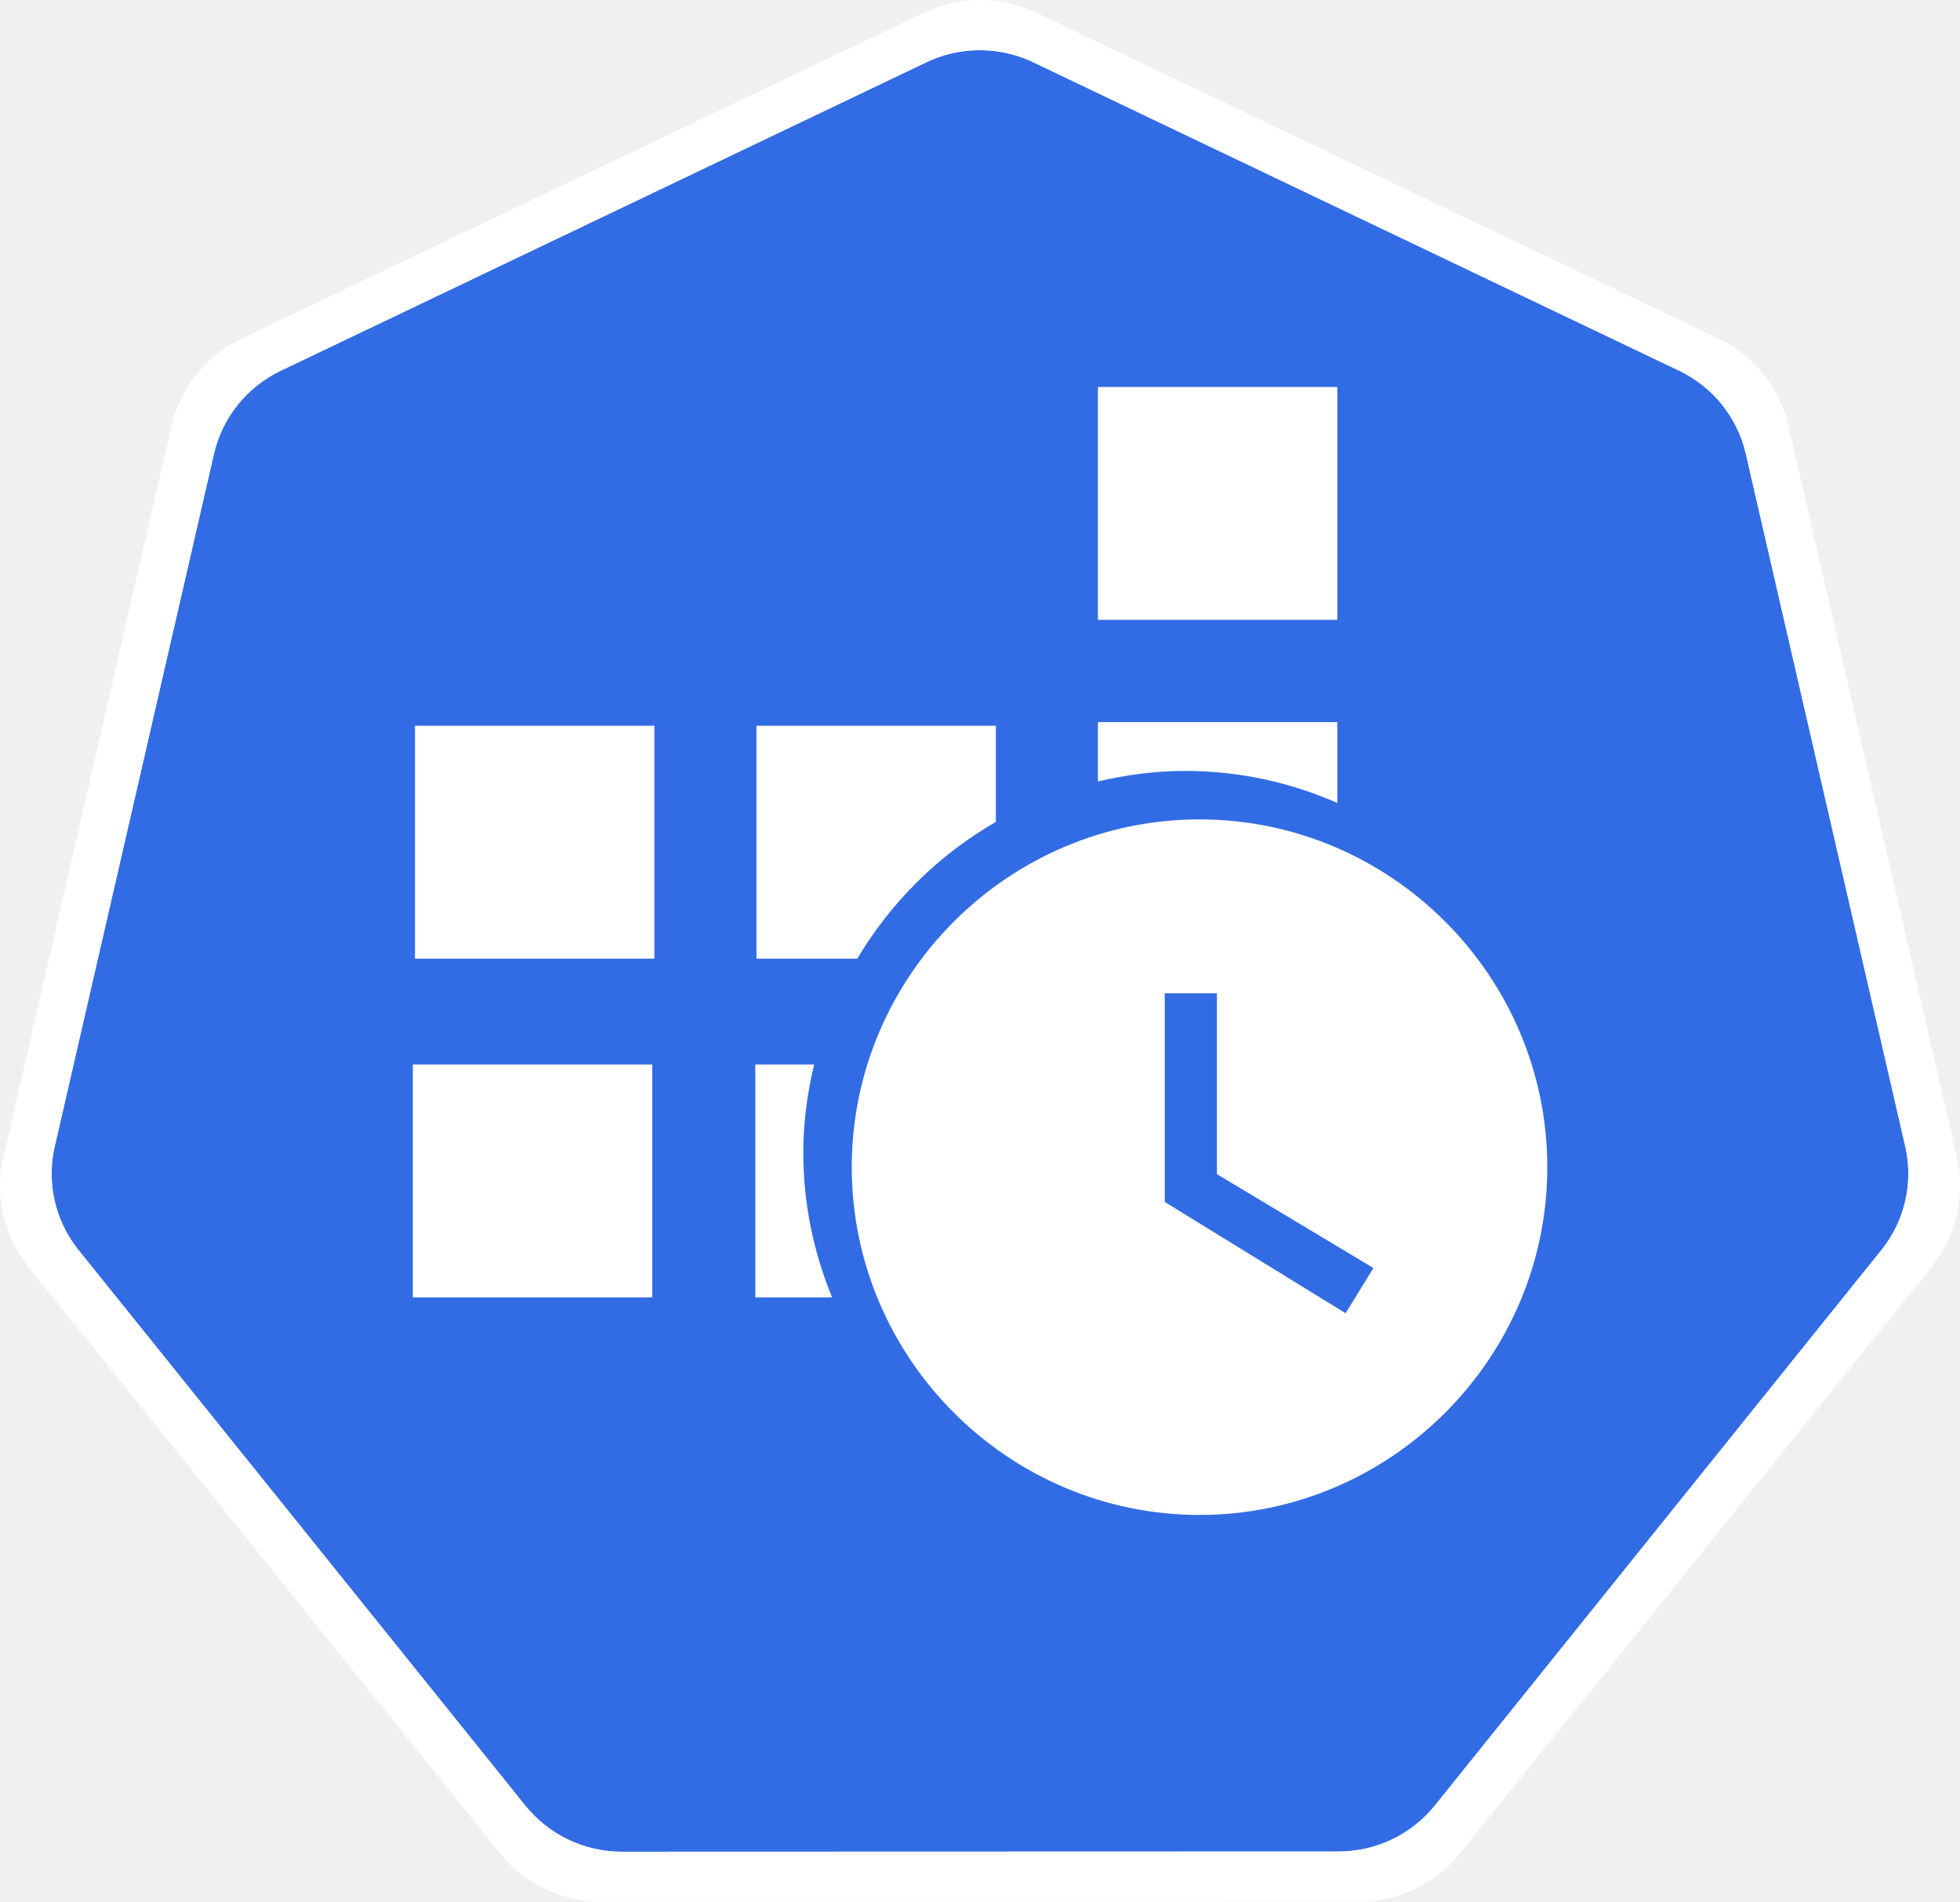
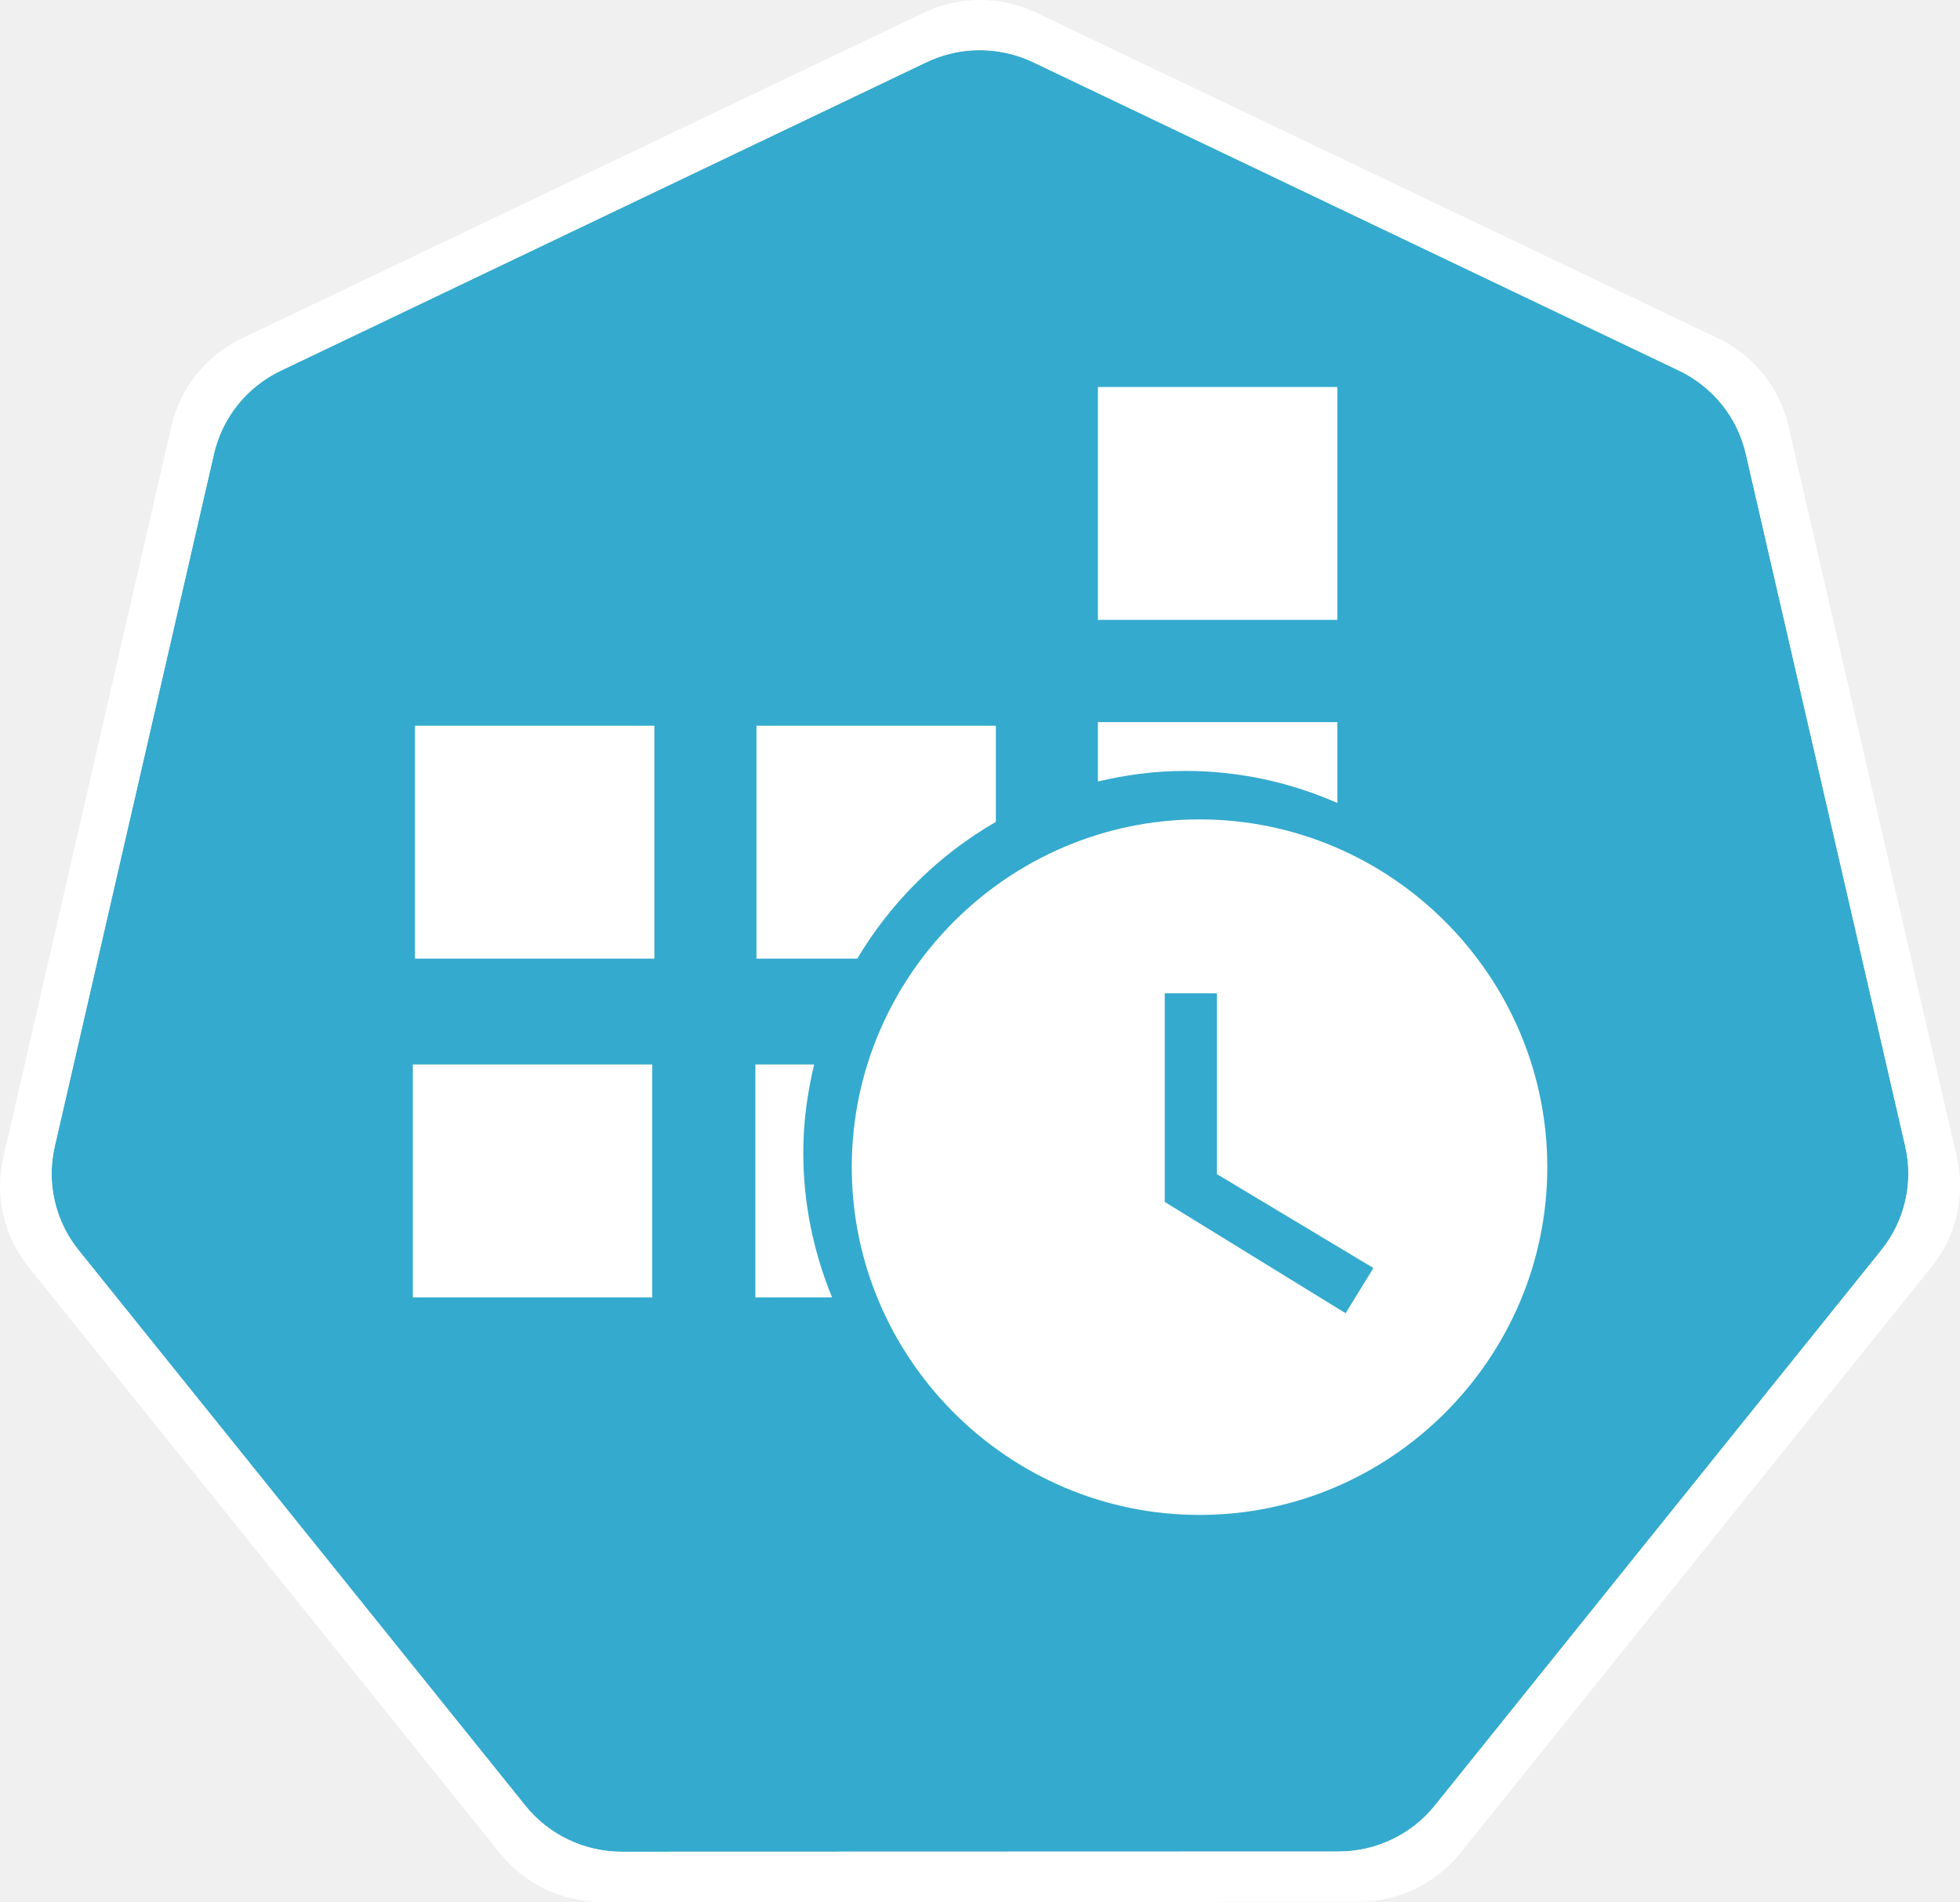
<svg xmlns="http://www.w3.org/2000/svg" width="18.035mm" height="17.5mm" viewBox="0 0 18.035 17.5" version="1.1" id="svg13826">
  <defs id="defs13820" />
  <g id="layer1" transform="translate(-0.9926264,-1.174181)">
    <g id="g70" transform="matrix(1.014889,0,0,1.014889,16.90215,-2.698726)">
-       <path id="path3055" d="m -6.849,4.272 a 1.119,1.11 0 0 0 -0.429,0.109 l -5.852,2.796 a 1.119,1.11 0 0 0 -0.606,0.753 l -1.444,6.281 a 1.119,1.11 0 0 0 0.152,0.851 1.119,1.11 0 0 0 0.064,0.088 l 4.051,5.037 a 1.119,1.11 0 0 0 0.875,0.418 l 6.496,-0.002 a 1.119,1.11 0 0 0 0.875,-0.417 L 1.382,15.149 A 1.119,1.11 0 0 0 1.598,14.21 L 0.152,7.929 A 1.119,1.11 0 0 0 -0.453,7.176 L -6.307,4.381 A 1.119,1.11 0 0 0 -6.849,4.272 Z" style="fill:#326ce5;fill-opacity:1;stroke:none;stroke-width:0;stroke-miterlimit:4;stroke-dasharray:none;stroke-opacity:1" />
+       <path id="path3055" d="m -6.849,4.272 a 1.119,1.11 0 0 0 -0.429,0.109 l -5.852,2.796 a 1.119,1.11 0 0 0 -0.606,0.753 l -1.444,6.281 a 1.119,1.11 0 0 0 0.152,0.851 1.119,1.11 0 0 0 0.064,0.088 l 4.051,5.037 a 1.119,1.11 0 0 0 0.875,0.418 l 6.496,-0.002 a 1.119,1.11 0 0 0 0.875,-0.417 L 1.382,15.149 A 1.119,1.11 0 0 0 1.598,14.21 L 0.152,7.929 A 1.119,1.11 0 0 0 -0.453,7.176 L -6.307,4.381 A 1.119,1.11 0 0 0 -6.849,4.272 Z" style="fill:#34aace;fill-opacity:1;stroke:none;stroke-width:0;stroke-miterlimit:4;stroke-dasharray:none;stroke-opacity:1" />
      <path id="path3054-2-9" d="M -6.852,3.818 A 1.181,1.172 0 0 0 -7.304,3.933 l -6.179,2.951 a 1.181,1.172 0 0 0 -0.639,0.795 l -1.524,6.631 a 1.181,1.172 0 0 0 0.16,0.899 1.181,1.172 0 0 0 0.067,0.093 l 4.276,5.317 a 1.181,1.172 0 0 0 0.924,0.441 l 6.858,-0.002 a 1.181,1.172 0 0 0 0.924,-0.44 l 4.275,-5.318 a 1.181,1.172 0 0 0 0.228,-0.991 L 0.539,7.678 A 1.181,1.172 0 0 0 -0.1,6.883 L -6.279,3.932 A 1.181,1.172 0 0 0 -6.852,3.818 Z m 0.003,0.455 a 1.119,1.11 0 0 1 0.543,0.109 l 5.853,2.795 A 1.119,1.11 0 0 1 0.152,7.929 L 1.598,14.21 a 1.119,1.11 0 0 1 -0.216,0.939 l -4.049,5.037 a 1.119,1.11 0 0 1 -0.875,0.417 l -6.496,0.002 a 1.119,1.11 0 0 1 -0.875,-0.418 l -4.051,-5.037 a 1.119,1.11 0 0 1 -0.064,-0.088 1.119,1.11 0 0 1 -0.152,-0.851 l 1.444,-6.281 a 1.119,1.11 0 0 1 0.606,-0.753 l 5.852,-2.796 a 1.119,1.11 0 0 1 0.429,-0.109 z" style="color:#000000;font-style:normal;font-variant:normal;font-weight:normal;font-stretch:normal;font-size:medium;line-height:normal;font-family:Sans;-inkscape-font-specification:Sans;text-indent:0;text-align:start;text-decoration:none;text-decoration-line:none;letter-spacing:normal;word-spacing:normal;text-transform:none;writing-mode:lr-tb;direction:ltr;baseline-shift:baseline;text-anchor:start;display:inline;overflow:visible;visibility:visible;fill:#ffffff;fill-opacity:1;fill-rule:nonzero;stroke:none;stroke-width:0;stroke-miterlimit:4;stroke-dasharray:none;marker:none;enable-background:accumulate" />
    </g>
    <g id="g3340" transform="translate(-0.5778882,0.7748112)">
      <path id="rect9061" d="m 11.673,3.96 0,2.143 2.203,0 0,-2.143 z m 0,3.084 0,0.546 c 0.259,-0.061 0.527,-0.097 0.804,-0.097 0.497,0 0.97,0.106 1.399,0.295 l 0,-0.744 z m -6.284,0.033 0,2.143 2.203,0 0,-2.143 z m 3.142,0 0,2.143 0.928,0 C 9.769,8.699 10.208,8.265 10.734,7.962 l 0,-0.885 z m -3.162,3.117 0,2.143 2.203,0 0,-2.143 z m 3.152,0 0,2.143 0.706,0 c -0.169,-0.411 -0.265,-0.86 -0.265,-1.33 0,-0.28 0.037,-0.551 0.1,-0.813 z" style="opacity:1;fill:#ffffff;fill-opacity:1;fill-rule:nonzero;stroke:none;stroke-width:0.709;stroke-linecap:butt;stroke-linejoin:round;stroke-miterlimit:10;stroke-dasharray:1.418, 1.418;stroke-dashoffset:23.045;stroke-opacity:1" />
      <path id="path9087" d="m 12.608,7.939 c -1.76,0 -3.2,1.44 -3.2,3.2 0,1.76 1.44,3.2 3.2,3.2 1.76,0 3.2,-1.44 3.2,-3.2 0,-1.76 -1.44,-3.2 -3.2,-3.2 z m 1.344,4.544 -1.664,-1.024 0,-1.92 0.48,0 0,1.664 1.44,0.864 z" clip-path="url(#b)" style="fill:#ffffff;fill-opacity:1;stroke-width:0.32" />
    </g>
  </g>
</svg>
